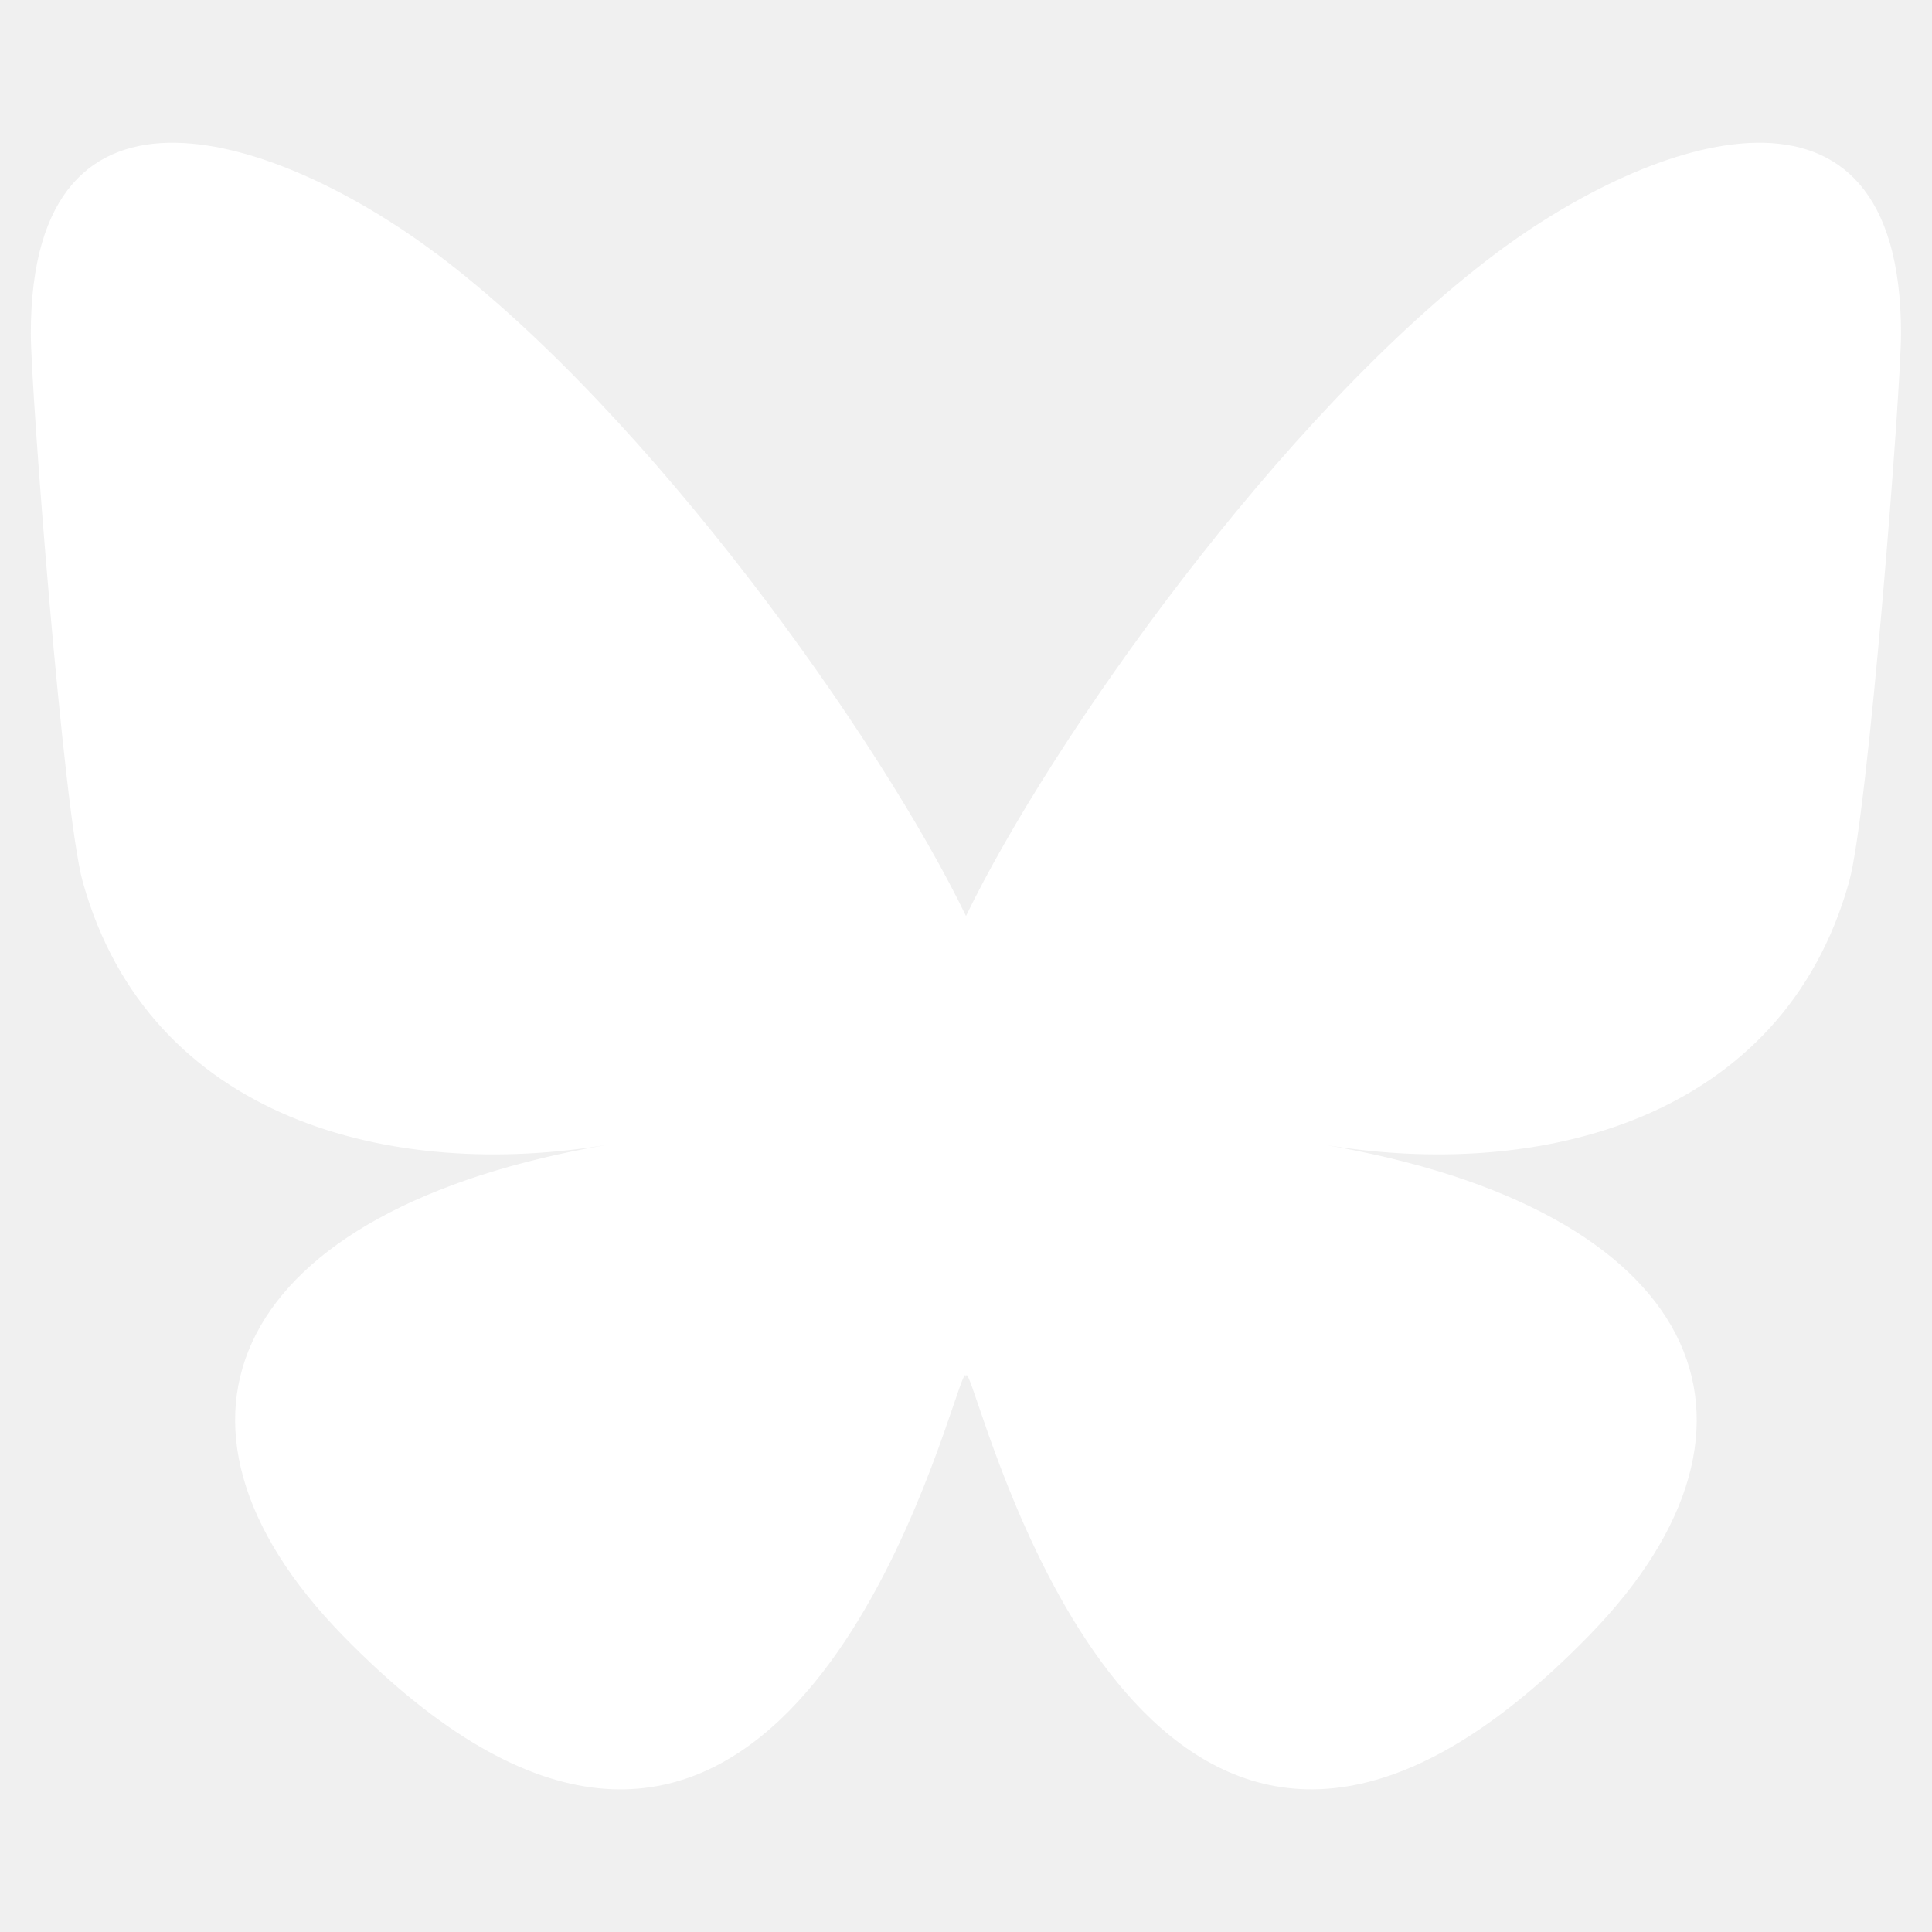
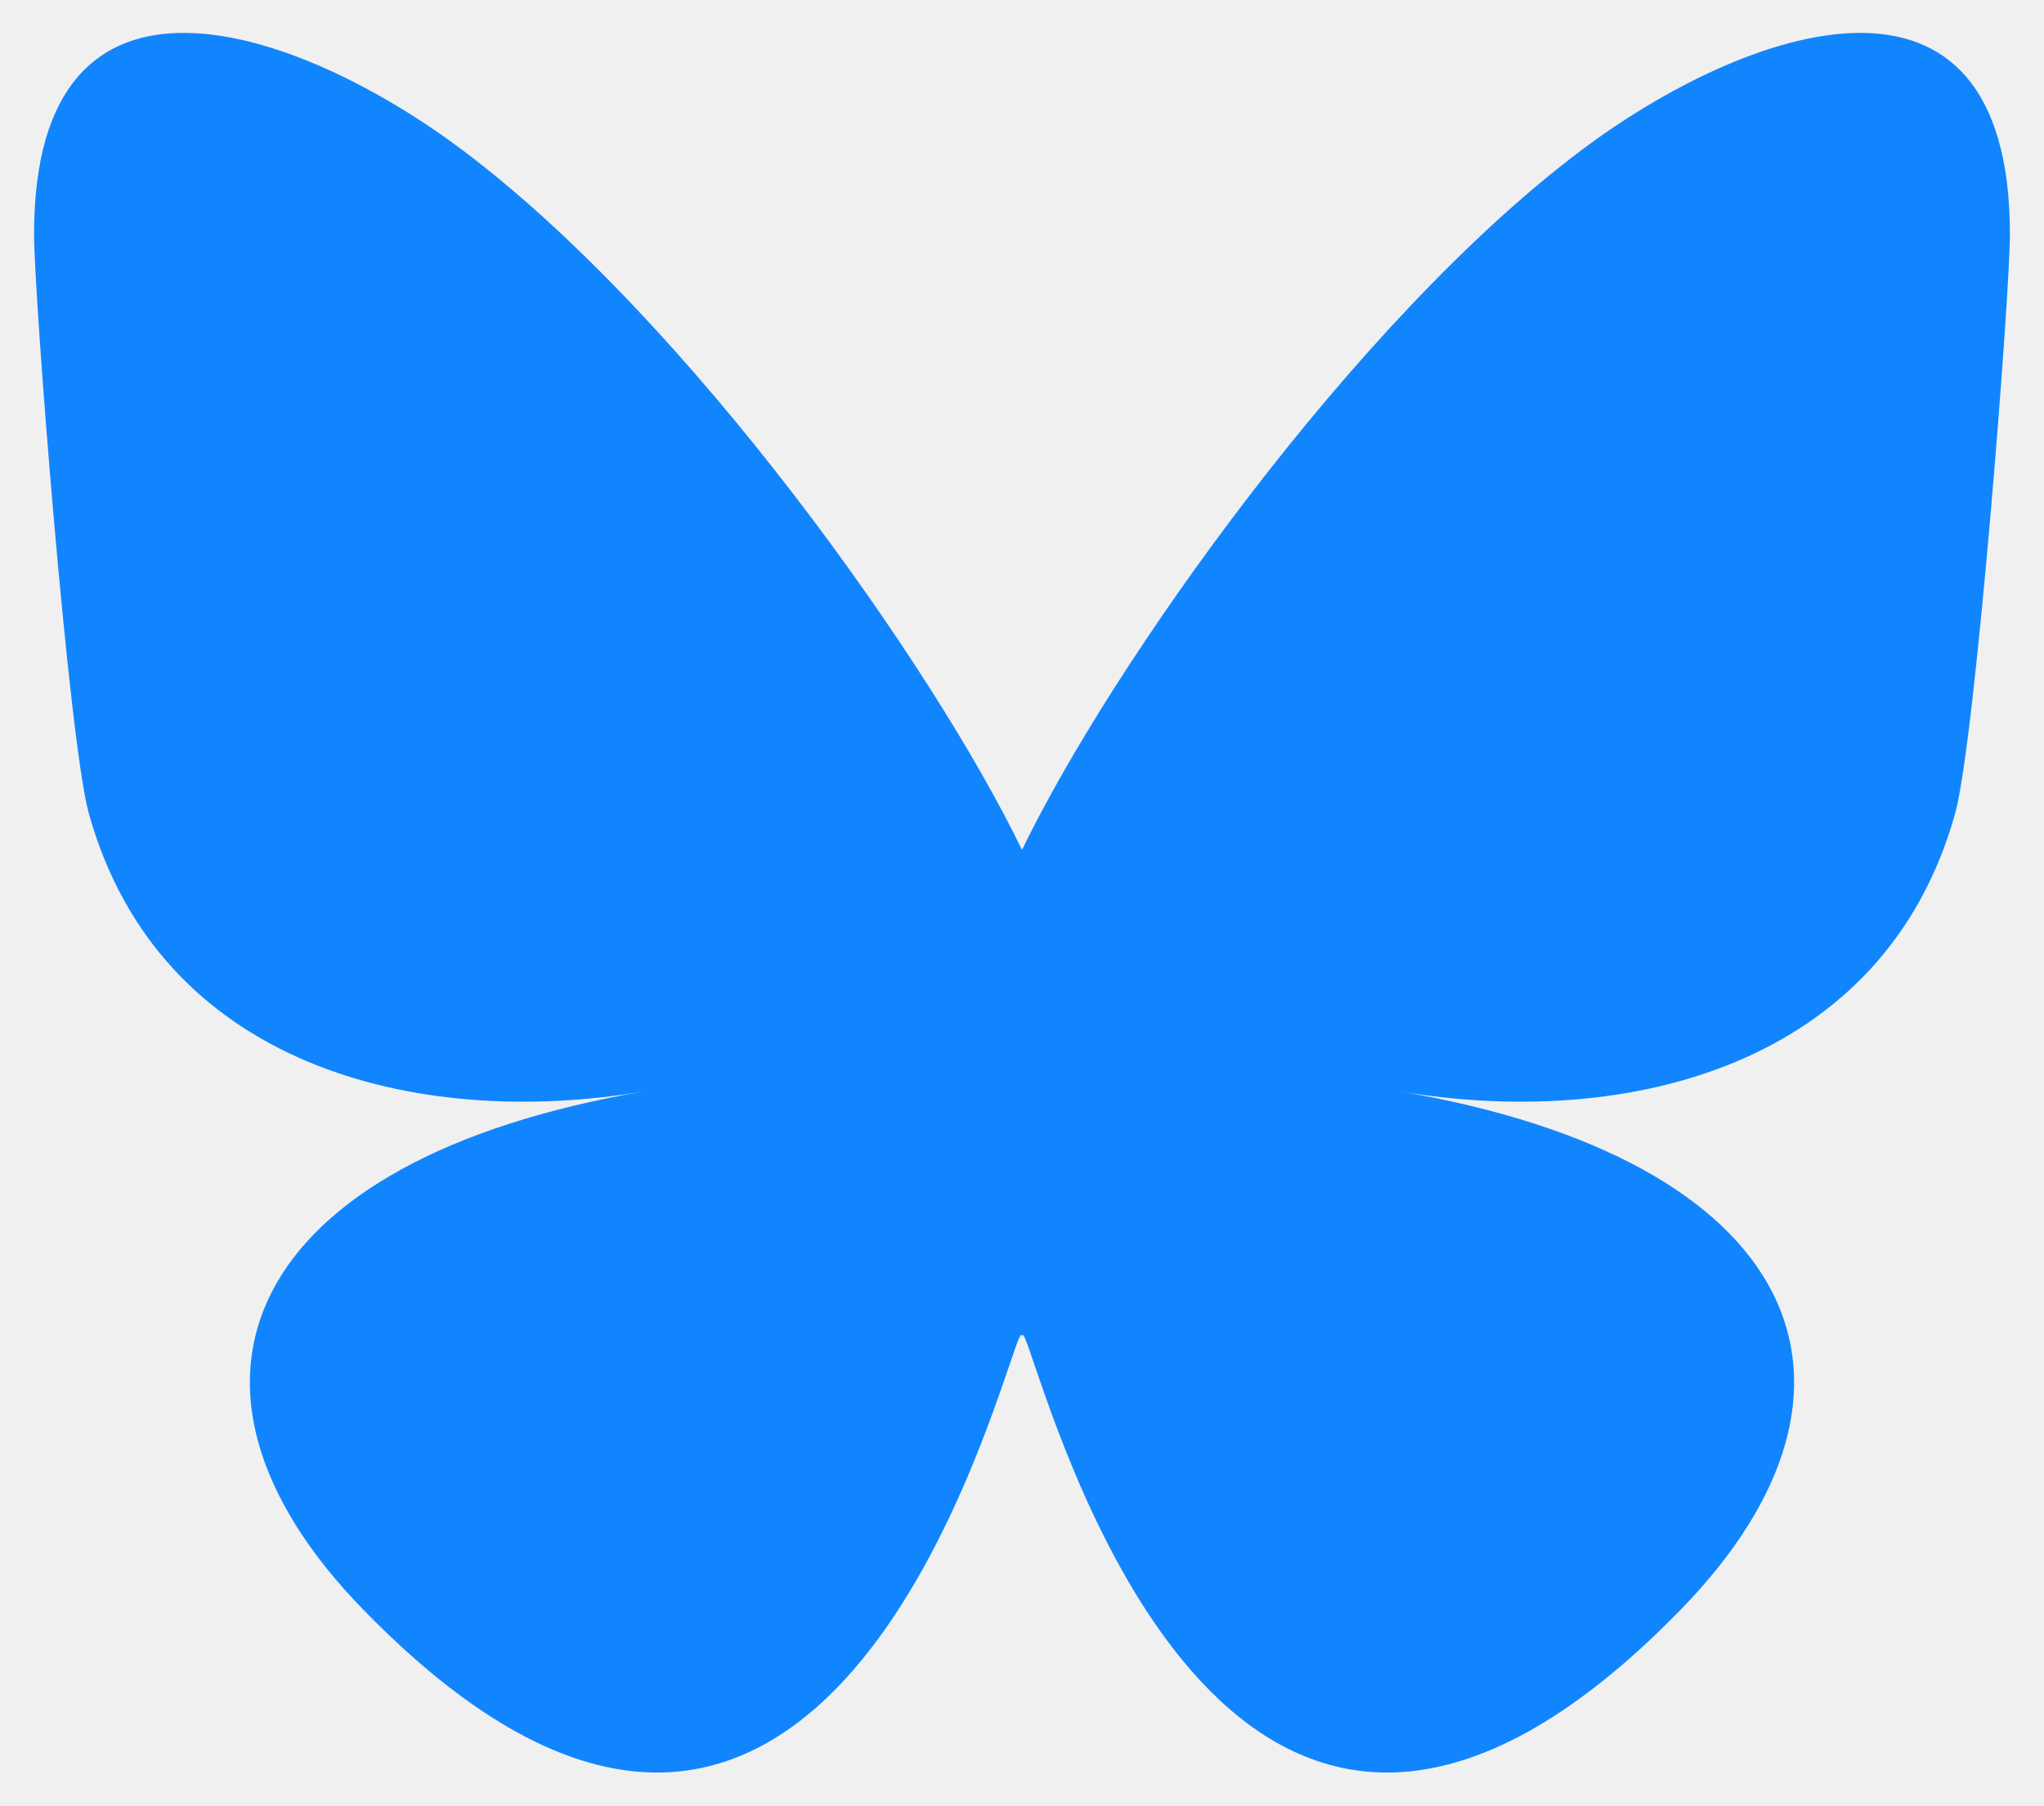
- <svg xmlns="http://www.w3.org/2000/svg" height="24" width="24">
-   <path d="m5.42 3.15c2.663 1.999 5.528 6.054 6.58 8.229 1.052-2.176 3.916-6.23 6.58-8.229 1.922-1.443 5.035-2.559 5.035.993 0 .709-.407 5.959-.645 6.812-.829 2.963-3.851 3.719-6.539 3.262 4.698.8 5.893 3.448 3.312 6.097-4.902 5.03-7.046-1.262-7.595-2.874-.101-.296-.148-.434-.149-.316-.001-.118-.048.021-.149.316-.549 1.612-2.693 7.905-7.595 2.874-2.581-2.649-1.386-5.297 3.312-6.097-2.688.457-5.71-.298-6.539-3.262-.239-.852-.645-6.102-.645-6.812 0-3.552 3.114-2.436 5.035-.993z" fill="#fff" stroke-width=".04" />
+ <svg xmlns="http://www.w3.org/2000/svg" width="600" height="530" version="1.1">
+   <path d="m135.72 44.03c66.496 49.921 138.02 151.14 164.28 205.46 26.262-54.316 97.782-155.54 164.28-205.46 47.98-36.021 125.72-63.892 125.72 24.795 0 17.712-10.155 148.79-16.111 170.07-20.703 73.984-96.144 92.854-163.25 81.433 117.3 19.964 147.14 86.092 82.697 152.22-122.39 125.59-175.91-31.511-189.63-71.766-2.514-7.38-3.69-10.832-3.708-7.896-0.017-2.936-1.194 0.517-3.708 7.896-13.714 40.255-67.233 197.36-189.63 71.766-64.444-66.128-34.605-132.26 82.697-152.22-67.108 11.421-142.55-7.449-163.25-81.433-5.956-21.282-16.111-152.36-16.111-170.07 0-88.687 77.742-60.816 125.72-24.795z" fill="#1185fe" />
</svg>
